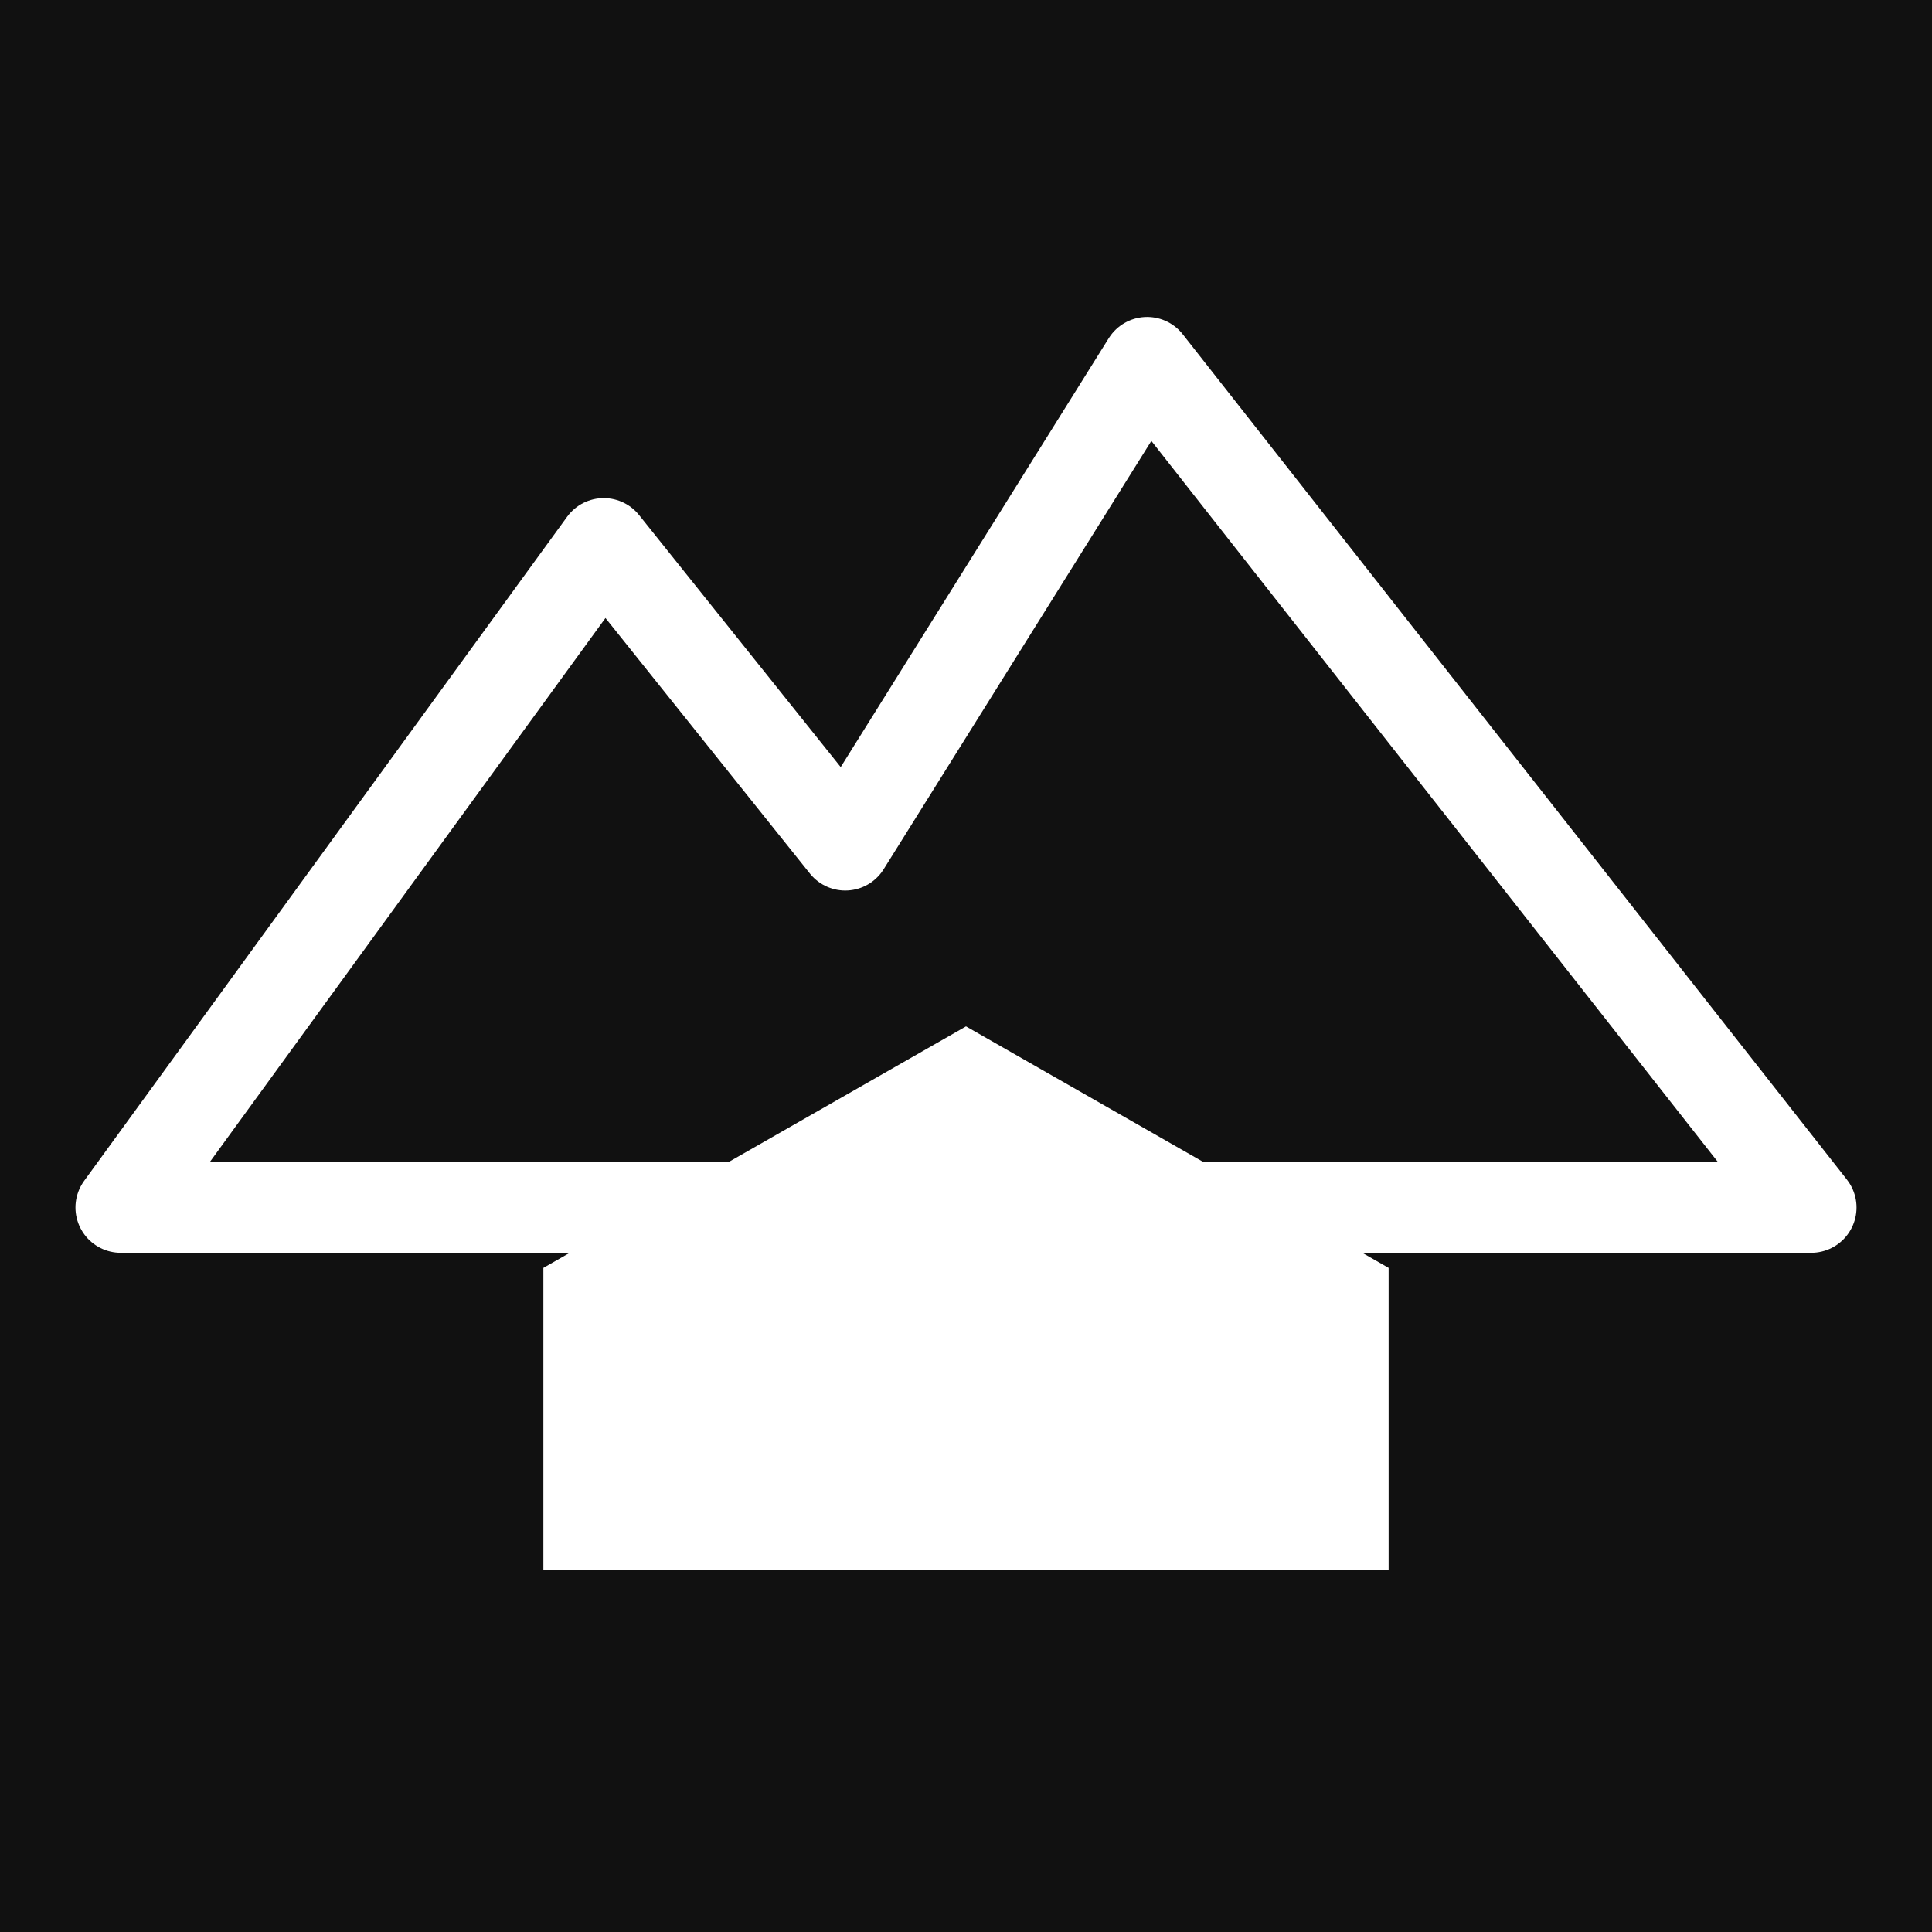
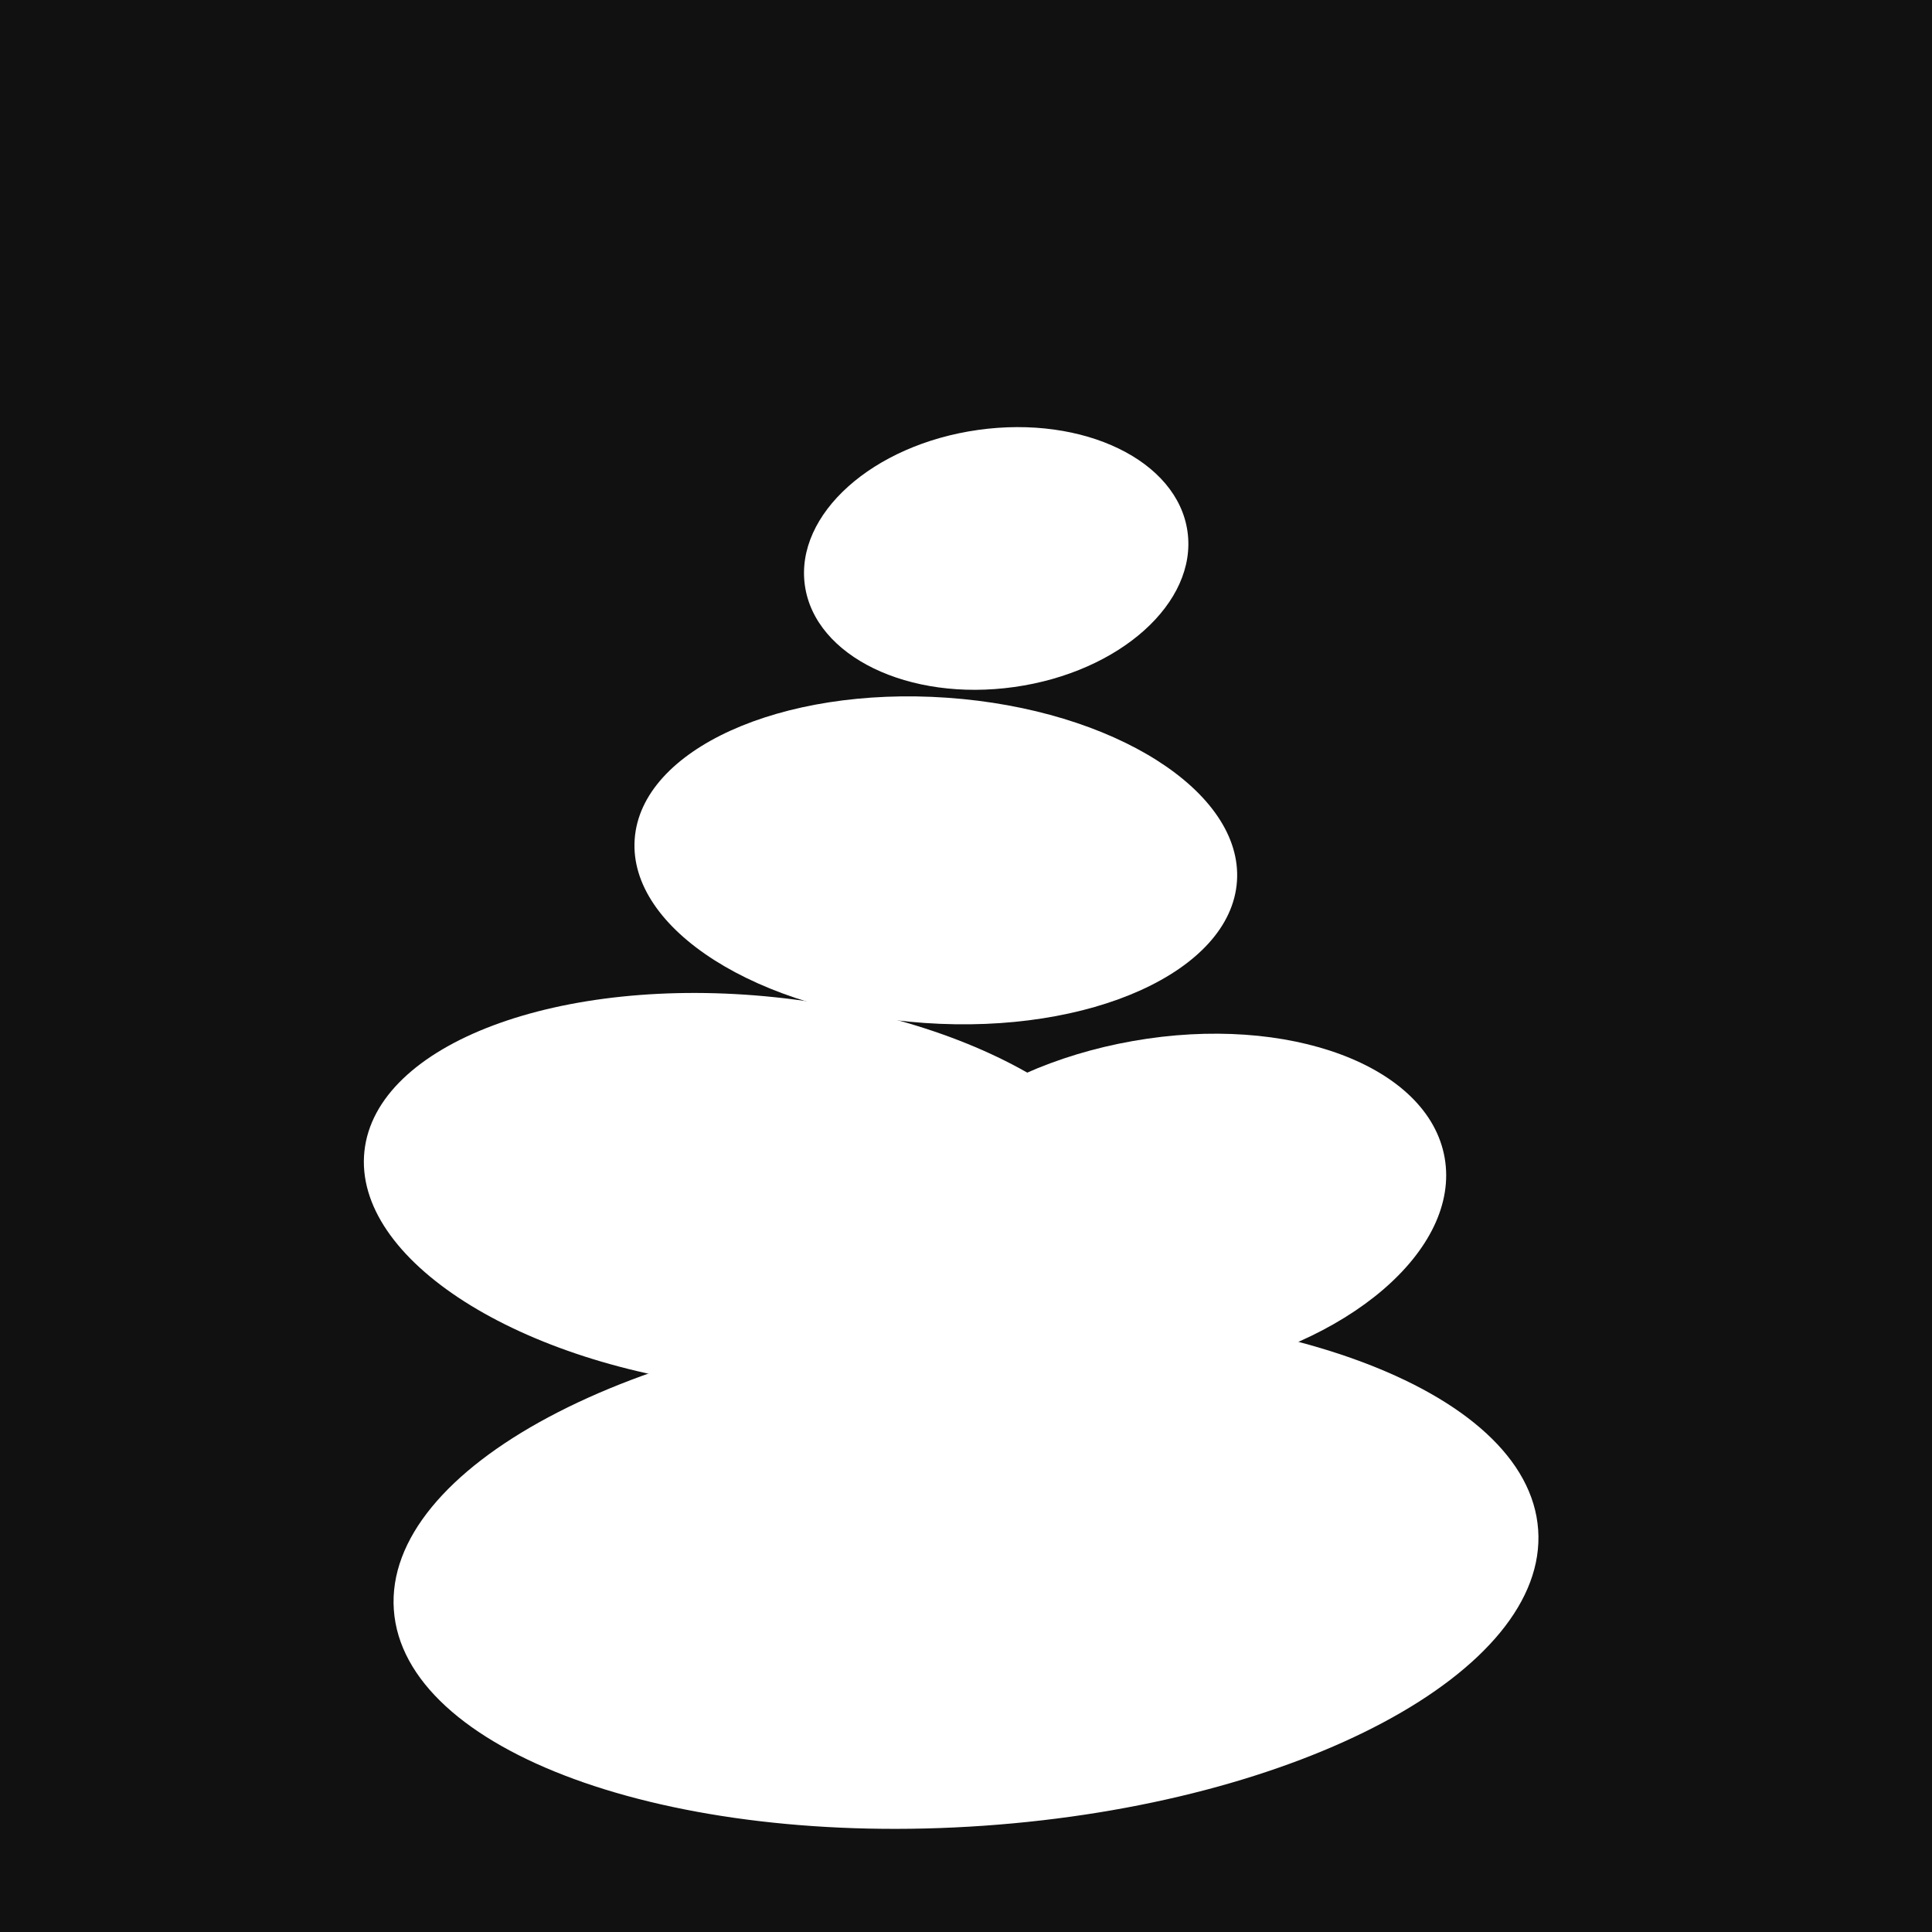
<svg xmlns="http://www.w3.org/2000/svg" viewBox="0 0 64 64" width="64" height="64">
  <rect width="64" height="64" fill="#111" />
-   <path d="M4 40 L20 18 L28 28 L38 12 L60 40 Z" fill="none" stroke="#fff" stroke-width="3" stroke-linejoin="round" />
-   <path d="M18 52 V42 L32 34 L46 42 V52 Z" fill="#fff" />
+   <ellipse cx="32" cy="52" rx="19" ry="8.5" transform="rotate(-4 32 52)" fill="#fff" />
+   <ellipse cx="25" cy="39.5" rx="13" ry="6.5" transform="rotate(6 25 39.5)" fill="#fff" />
+   <ellipse cx="38.5" cy="40" rx="9.5" ry="5.6" transform="rotate(-10 38.5 40)" fill="#fff" />
+   <ellipse cx="31" cy="28.5" rx="10" ry="5.4" transform="rotate(4 31 28.5)" fill="#fff" />
+   <ellipse cx="33" cy="18.5" rx="6.4" ry="4.3" transform="rotate(-8 33 18.5)" fill="#fff" />
</svg>
